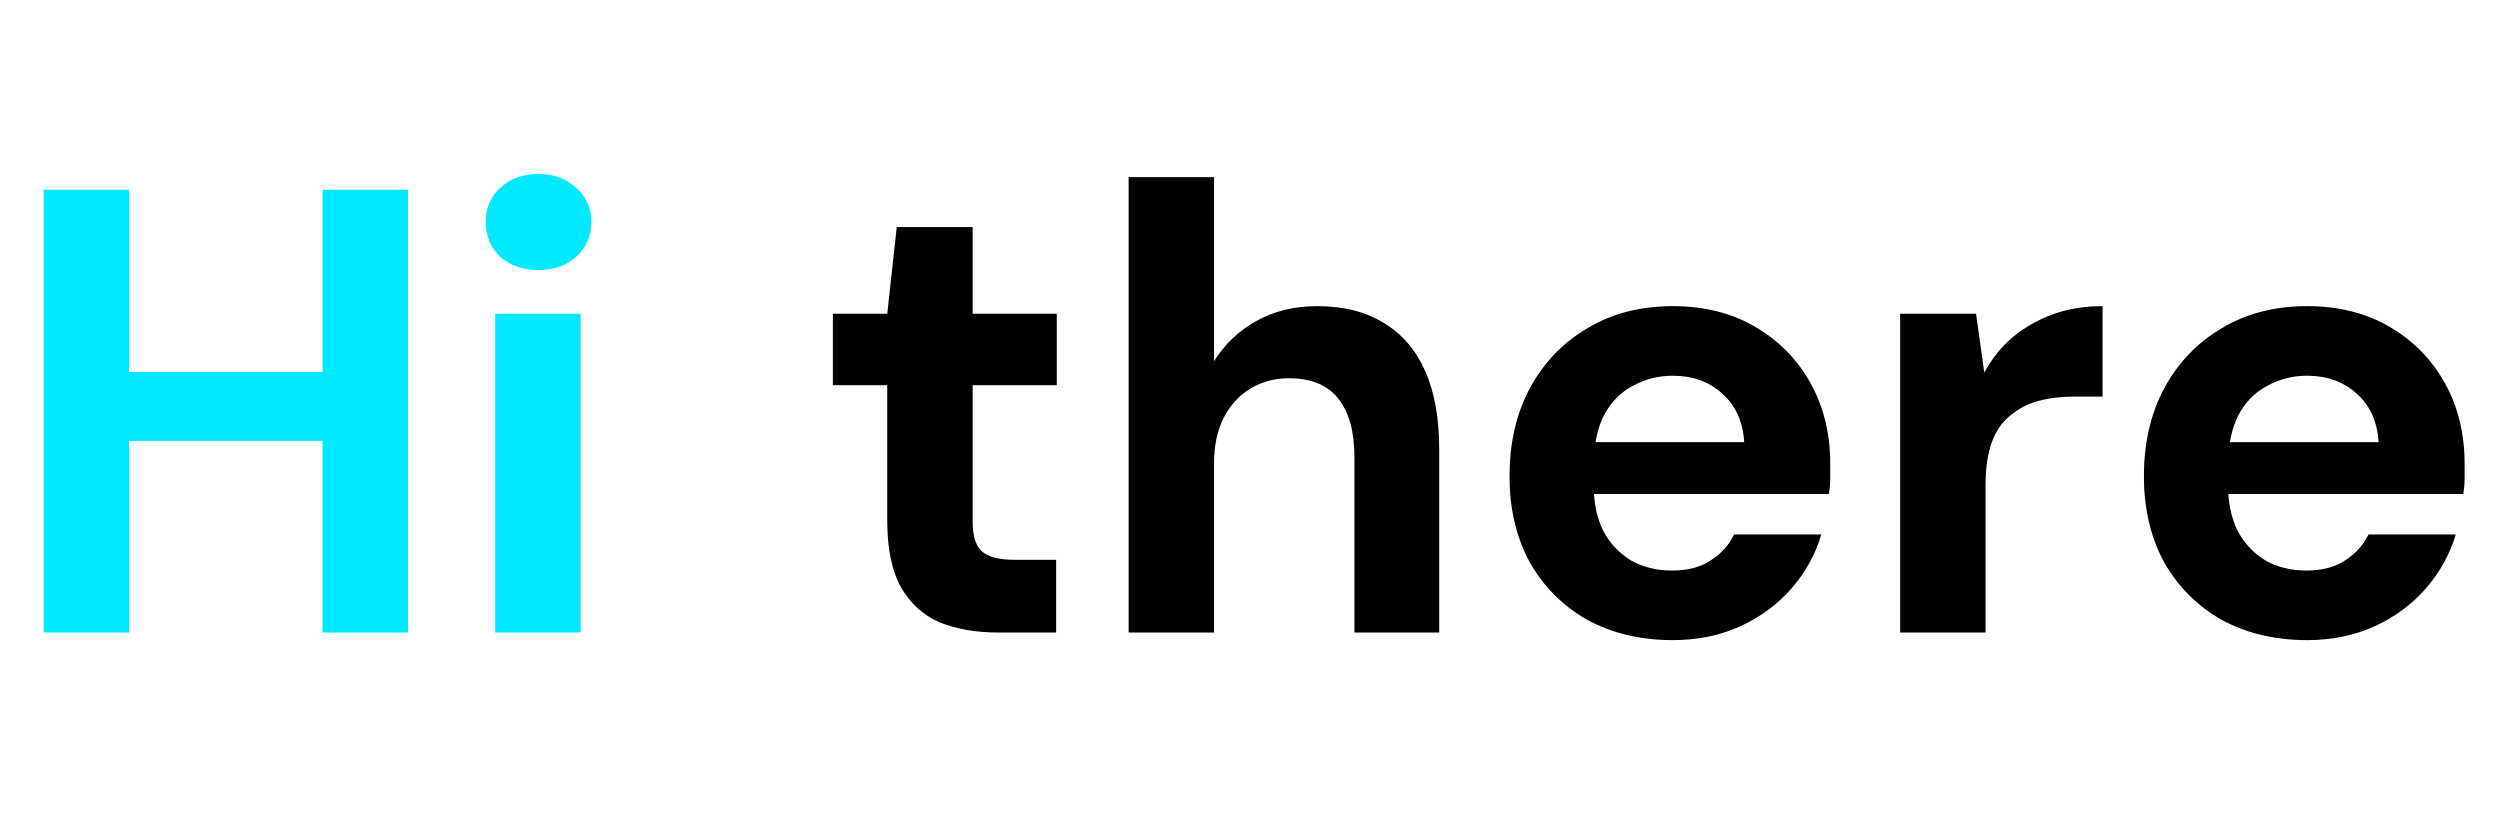
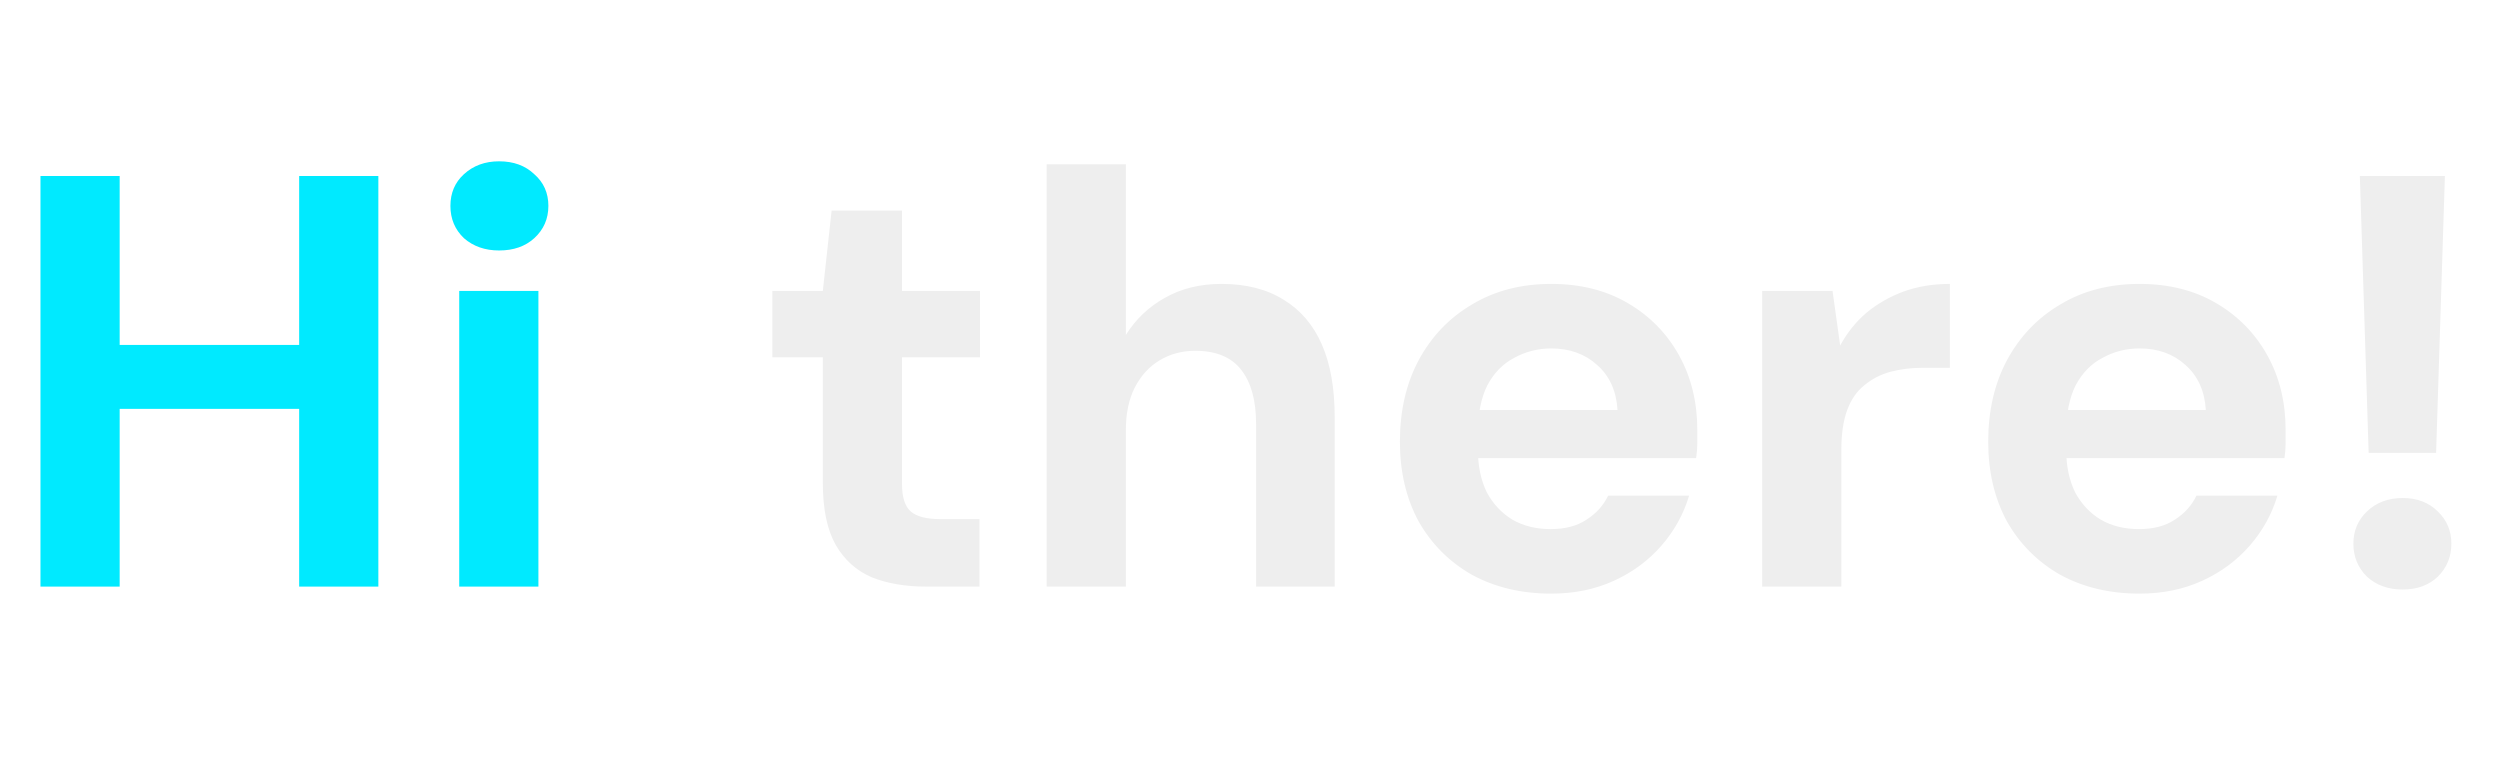
- <svg xmlns="http://www.w3.org/2000/svg" width="166" height="55" viewBox="0 0 166 55" fill="none">
+ <svg xmlns="http://www.w3.org/2000/svg" width="179" height="55" viewBox="0 0 179 55" fill="none">
  <path d="M21.42 42V12.6H27.09V42H21.42ZM2.898 42V12.6H8.568V42H2.898ZM7.77 29.274V24.696H22.386V29.274H7.77ZM32.88 42V20.832H38.55V42H32.88ZM35.736 17.934C34.728 17.934 33.888 17.64 33.216 17.052C32.572 16.436 32.25 15.666 32.25 14.742C32.25 13.818 32.572 13.062 33.216 12.474C33.888 11.858 34.728 11.55 35.736 11.55C36.772 11.55 37.612 11.858 38.256 12.474C38.928 13.062 39.264 13.818 39.264 14.742C39.264 15.666 38.928 16.436 38.256 17.052C37.612 17.64 36.772 17.934 35.736 17.934Z" fill="#00EAFF" />
-   <path d="M66.306 42C64.822 42 63.52 41.776 62.4 41.328C61.308 40.852 60.454 40.082 59.838 39.018C59.222 37.926 58.914 36.442 58.914 34.566V25.578H55.302V20.832H58.914L59.544 15.078H64.584V20.832H70.17V25.578H64.584V34.65C64.584 35.602 64.794 36.26 65.214 36.624C65.634 36.988 66.348 37.17 67.356 37.17H70.128V42H66.306ZM74.942 42V11.76H80.612V23.982C81.312 22.862 82.236 21.98 83.384 21.336C84.56 20.664 85.918 20.328 87.458 20.328C89.222 20.328 90.706 20.706 91.91 21.462C93.114 22.19 94.024 23.254 94.64 24.654C95.256 26.054 95.564 27.79 95.564 29.862V42H89.936V30.366C89.936 28.686 89.586 27.398 88.886 26.502C88.186 25.578 87.08 25.116 85.568 25.116C84.644 25.116 83.804 25.34 83.048 25.788C82.292 26.236 81.69 26.894 81.242 27.762C80.822 28.602 80.612 29.61 80.612 30.786V42H74.942ZM111.069 42.504C108.941 42.504 107.051 42.056 105.399 41.16C103.775 40.236 102.501 38.962 101.577 37.338C100.681 35.686 100.233 33.782 100.233 31.626C100.233 29.414 100.681 27.468 101.577 25.788C102.501 24.08 103.775 22.75 105.399 21.798C107.023 20.818 108.913 20.328 111.069 20.328C113.169 20.328 115.003 20.79 116.571 21.714C118.139 22.638 119.357 23.884 120.225 25.452C121.093 27.02 121.527 28.798 121.527 30.786C121.527 31.066 121.527 31.388 121.527 31.752C121.527 32.088 121.499 32.438 121.443 32.802H104.265V29.358H115.815C115.731 27.986 115.241 26.908 114.345 26.124C113.477 25.34 112.385 24.948 111.069 24.948C110.117 24.948 109.235 25.172 108.423 25.62C107.611 26.04 106.967 26.698 106.491 27.594C106.043 28.49 105.819 29.624 105.819 30.996V32.214C105.819 33.362 106.029 34.37 106.449 35.238C106.897 36.078 107.513 36.736 108.297 37.212C109.081 37.66 109.991 37.884 111.027 37.884C112.063 37.884 112.917 37.66 113.589 37.212C114.289 36.764 114.807 36.19 115.143 35.49H120.939C120.547 36.806 119.889 37.996 118.965 39.06C118.041 40.124 116.907 40.964 115.563 41.58C114.219 42.196 112.721 42.504 111.069 42.504ZM126.17 42V20.832H131.21L131.756 24.738C132.26 23.814 132.89 23.03 133.646 22.386C134.43 21.742 135.312 21.238 136.292 20.874C137.3 20.51 138.406 20.328 139.61 20.328V26.334H137.678C136.838 26.334 136.054 26.432 135.326 26.628C134.626 26.824 134.01 27.146 133.478 27.594C132.946 28.014 132.54 28.602 132.26 29.358C131.98 30.114 131.84 31.066 131.84 32.214V42H126.17ZM153.192 42.504C151.064 42.504 149.174 42.056 147.522 41.16C145.898 40.236 144.624 38.962 143.7 37.338C142.804 35.686 142.356 33.782 142.356 31.626C142.356 29.414 142.804 27.468 143.7 25.788C144.624 24.08 145.898 22.75 147.522 21.798C149.146 20.818 151.036 20.328 153.192 20.328C155.292 20.328 157.126 20.79 158.694 21.714C160.262 22.638 161.48 23.884 162.348 25.452C163.216 27.02 163.65 28.798 163.65 30.786C163.65 31.066 163.65 31.388 163.65 31.752C163.65 32.088 163.622 32.438 163.566 32.802H146.388V29.358H157.938C157.854 27.986 157.364 26.908 156.468 26.124C155.6 25.34 154.508 24.948 153.192 24.948C152.24 24.948 151.358 25.172 150.546 25.62C149.734 26.04 149.09 26.698 148.614 27.594C148.166 28.49 147.942 29.624 147.942 30.996V32.214C147.942 33.362 148.152 34.37 148.572 35.238C149.02 36.078 149.636 36.736 150.42 37.212C151.204 37.66 152.114 37.884 153.15 37.884C154.186 37.884 155.04 37.66 155.712 37.212C156.412 36.764 156.93 36.19 157.266 35.49H163.062C162.67 36.806 162.012 37.996 161.088 39.06C160.164 40.124 159.03 40.964 157.686 41.58C156.342 42.196 154.844 42.504 153.192 42.504Z" fill="black" />
+   <path d="M66.306 42C64.822 42 63.52 41.776 62.4 41.328C61.308 40.852 60.454 40.082 59.838 39.018C59.222 37.926 58.914 36.442 58.914 34.566V25.578H55.302V20.832H58.914L59.544 15.078H64.584V20.832H70.17V25.578H64.584V34.65C64.584 35.602 64.794 36.26 65.214 36.624C65.634 36.988 66.348 37.17 67.356 37.17H70.128V42H66.306ZM74.942 42V11.76H80.612V23.982C81.312 22.862 82.236 21.98 83.384 21.336C84.56 20.664 85.918 20.328 87.458 20.328C89.222 20.328 90.706 20.706 91.91 21.462C93.114 22.19 94.024 23.254 94.64 24.654C95.256 26.054 95.564 27.79 95.564 29.862V42H89.936V30.366C89.936 28.686 89.586 27.398 88.886 26.502C88.186 25.578 87.08 25.116 85.568 25.116C84.644 25.116 83.804 25.34 83.048 25.788C82.292 26.236 81.69 26.894 81.242 27.762C80.822 28.602 80.612 29.61 80.612 30.786V42H74.942ZM111.069 42.504C108.941 42.504 107.051 42.056 105.399 41.16C103.775 40.236 102.501 38.962 101.577 37.338C100.681 35.686 100.233 33.782 100.233 31.626C100.233 29.414 100.681 27.468 101.577 25.788C102.501 24.08 103.775 22.75 105.399 21.798C107.023 20.818 108.913 20.328 111.069 20.328C113.169 20.328 115.003 20.79 116.571 21.714C118.139 22.638 119.357 23.884 120.225 25.452C121.093 27.02 121.527 28.798 121.527 30.786C121.527 31.066 121.527 31.388 121.527 31.752C121.527 32.088 121.499 32.438 121.443 32.802H104.265V29.358H115.815C115.731 27.986 115.241 26.908 114.345 26.124C113.477 25.34 112.385 24.948 111.069 24.948C110.117 24.948 109.235 25.172 108.423 25.62C107.611 26.04 106.967 26.698 106.491 27.594C106.043 28.49 105.819 29.624 105.819 30.996V32.214C105.819 33.362 106.029 34.37 106.449 35.238C106.897 36.078 107.513 36.736 108.297 37.212C109.081 37.66 109.991 37.884 111.027 37.884C112.063 37.884 112.917 37.66 113.589 37.212C114.289 36.764 114.807 36.19 115.143 35.49H120.939C120.547 36.806 119.889 37.996 118.965 39.06C118.041 40.124 116.907 40.964 115.563 41.58C114.219 42.196 112.721 42.504 111.069 42.504ZM126.17 42V20.832H131.21L131.756 24.738C132.26 23.814 132.89 23.03 133.646 22.386C134.43 21.742 135.312 21.238 136.292 20.874C137.3 20.51 138.406 20.328 139.61 20.328V26.334H137.678C136.838 26.334 136.054 26.432 135.326 26.628C134.626 26.824 134.01 27.146 133.478 27.594C132.946 28.014 132.54 28.602 132.26 29.358C131.98 30.114 131.84 31.066 131.84 32.214V42H126.17ZM153.192 42.504C151.064 42.504 149.174 42.056 147.522 41.16C145.898 40.236 144.624 38.962 143.7 37.338C142.804 35.686 142.356 33.782 142.356 31.626C142.356 29.414 142.804 27.468 143.7 25.788C144.624 24.08 145.898 22.75 147.522 21.798C149.146 20.818 151.036 20.328 153.192 20.328C155.292 20.328 157.126 20.79 158.694 21.714C160.262 22.638 161.48 23.884 162.348 25.452C163.216 27.02 163.65 28.798 163.65 30.786C163.65 31.066 163.65 31.388 163.65 31.752C163.65 32.088 163.622 32.438 163.566 32.802H146.388V29.358H157.938C157.854 27.986 157.364 26.908 156.468 26.124C155.6 25.34 154.508 24.948 153.192 24.948C152.24 24.948 151.358 25.172 150.546 25.62C149.734 26.04 149.09 26.698 148.614 27.594C148.166 28.49 147.942 29.624 147.942 30.996V32.214C147.942 33.362 148.152 34.37 148.572 35.238C149.02 36.078 149.636 36.736 150.42 37.212C151.204 37.66 152.114 37.884 153.15 37.884C154.186 37.884 155.04 37.66 155.712 37.212C156.412 36.764 156.93 36.19 157.266 35.49H163.062C162.67 36.806 162.012 37.996 161.088 39.06C160.164 40.124 159.03 40.964 157.686 41.58C156.342 42.196 154.844 42.504 153.192 42.504ZM169.595 32.424L168.965 12.6H175.055L174.425 32.424H169.595ZM172.031 42.21C170.995 42.21 170.141 41.902 169.469 41.286C168.825 40.642 168.503 39.858 168.503 38.934C168.503 38.01 168.825 37.24 169.469 36.624C170.141 35.98 170.995 35.658 172.031 35.658C173.067 35.658 173.907 35.98 174.551 36.624C175.195 37.24 175.517 38.01 175.517 38.934C175.517 39.858 175.195 40.642 174.551 41.286C173.907 41.902 173.067 42.21 172.031 42.21Z" fill="#EEEEEE" />
</svg>
